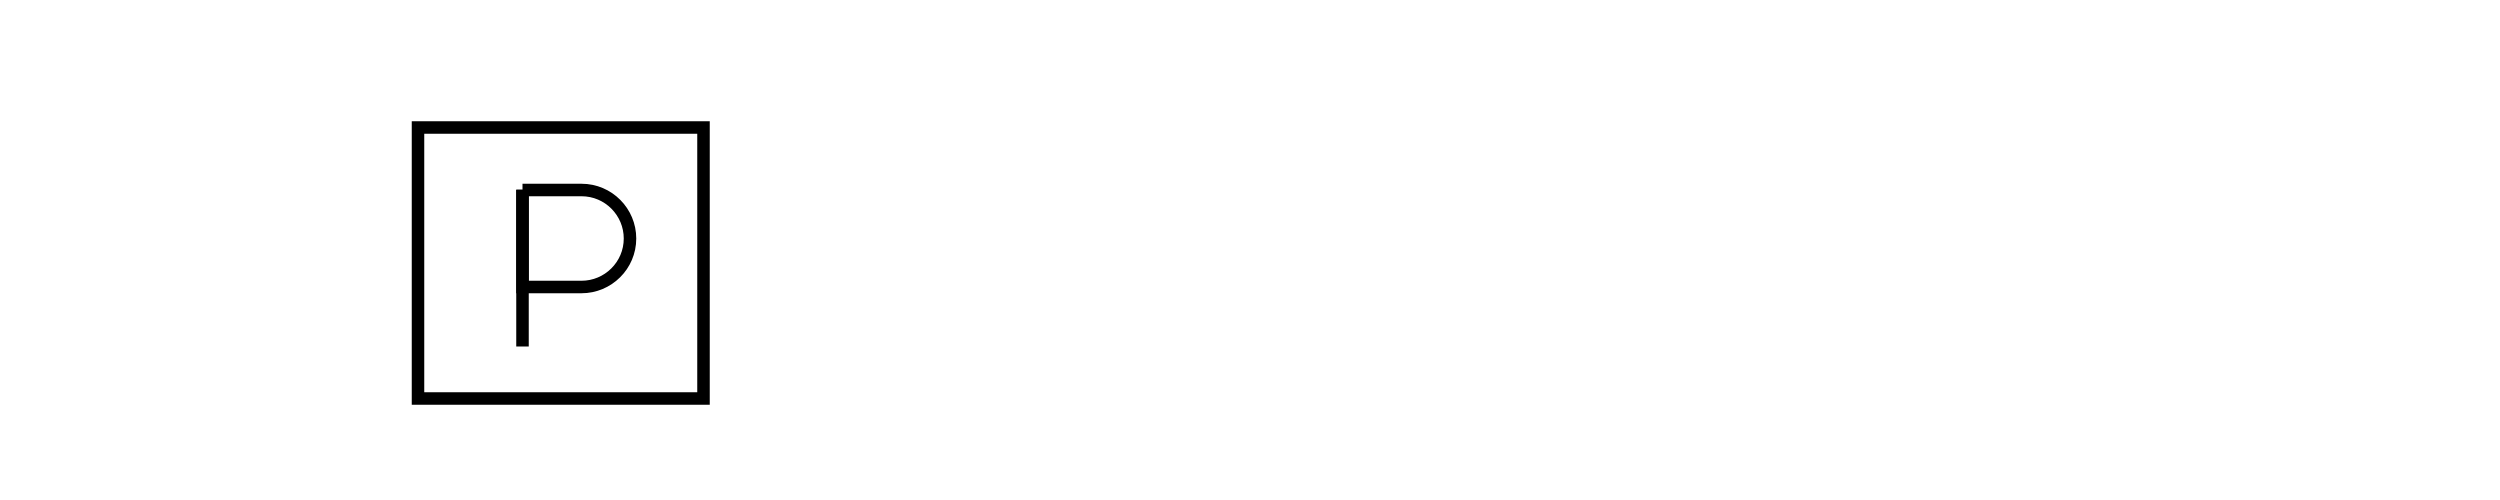
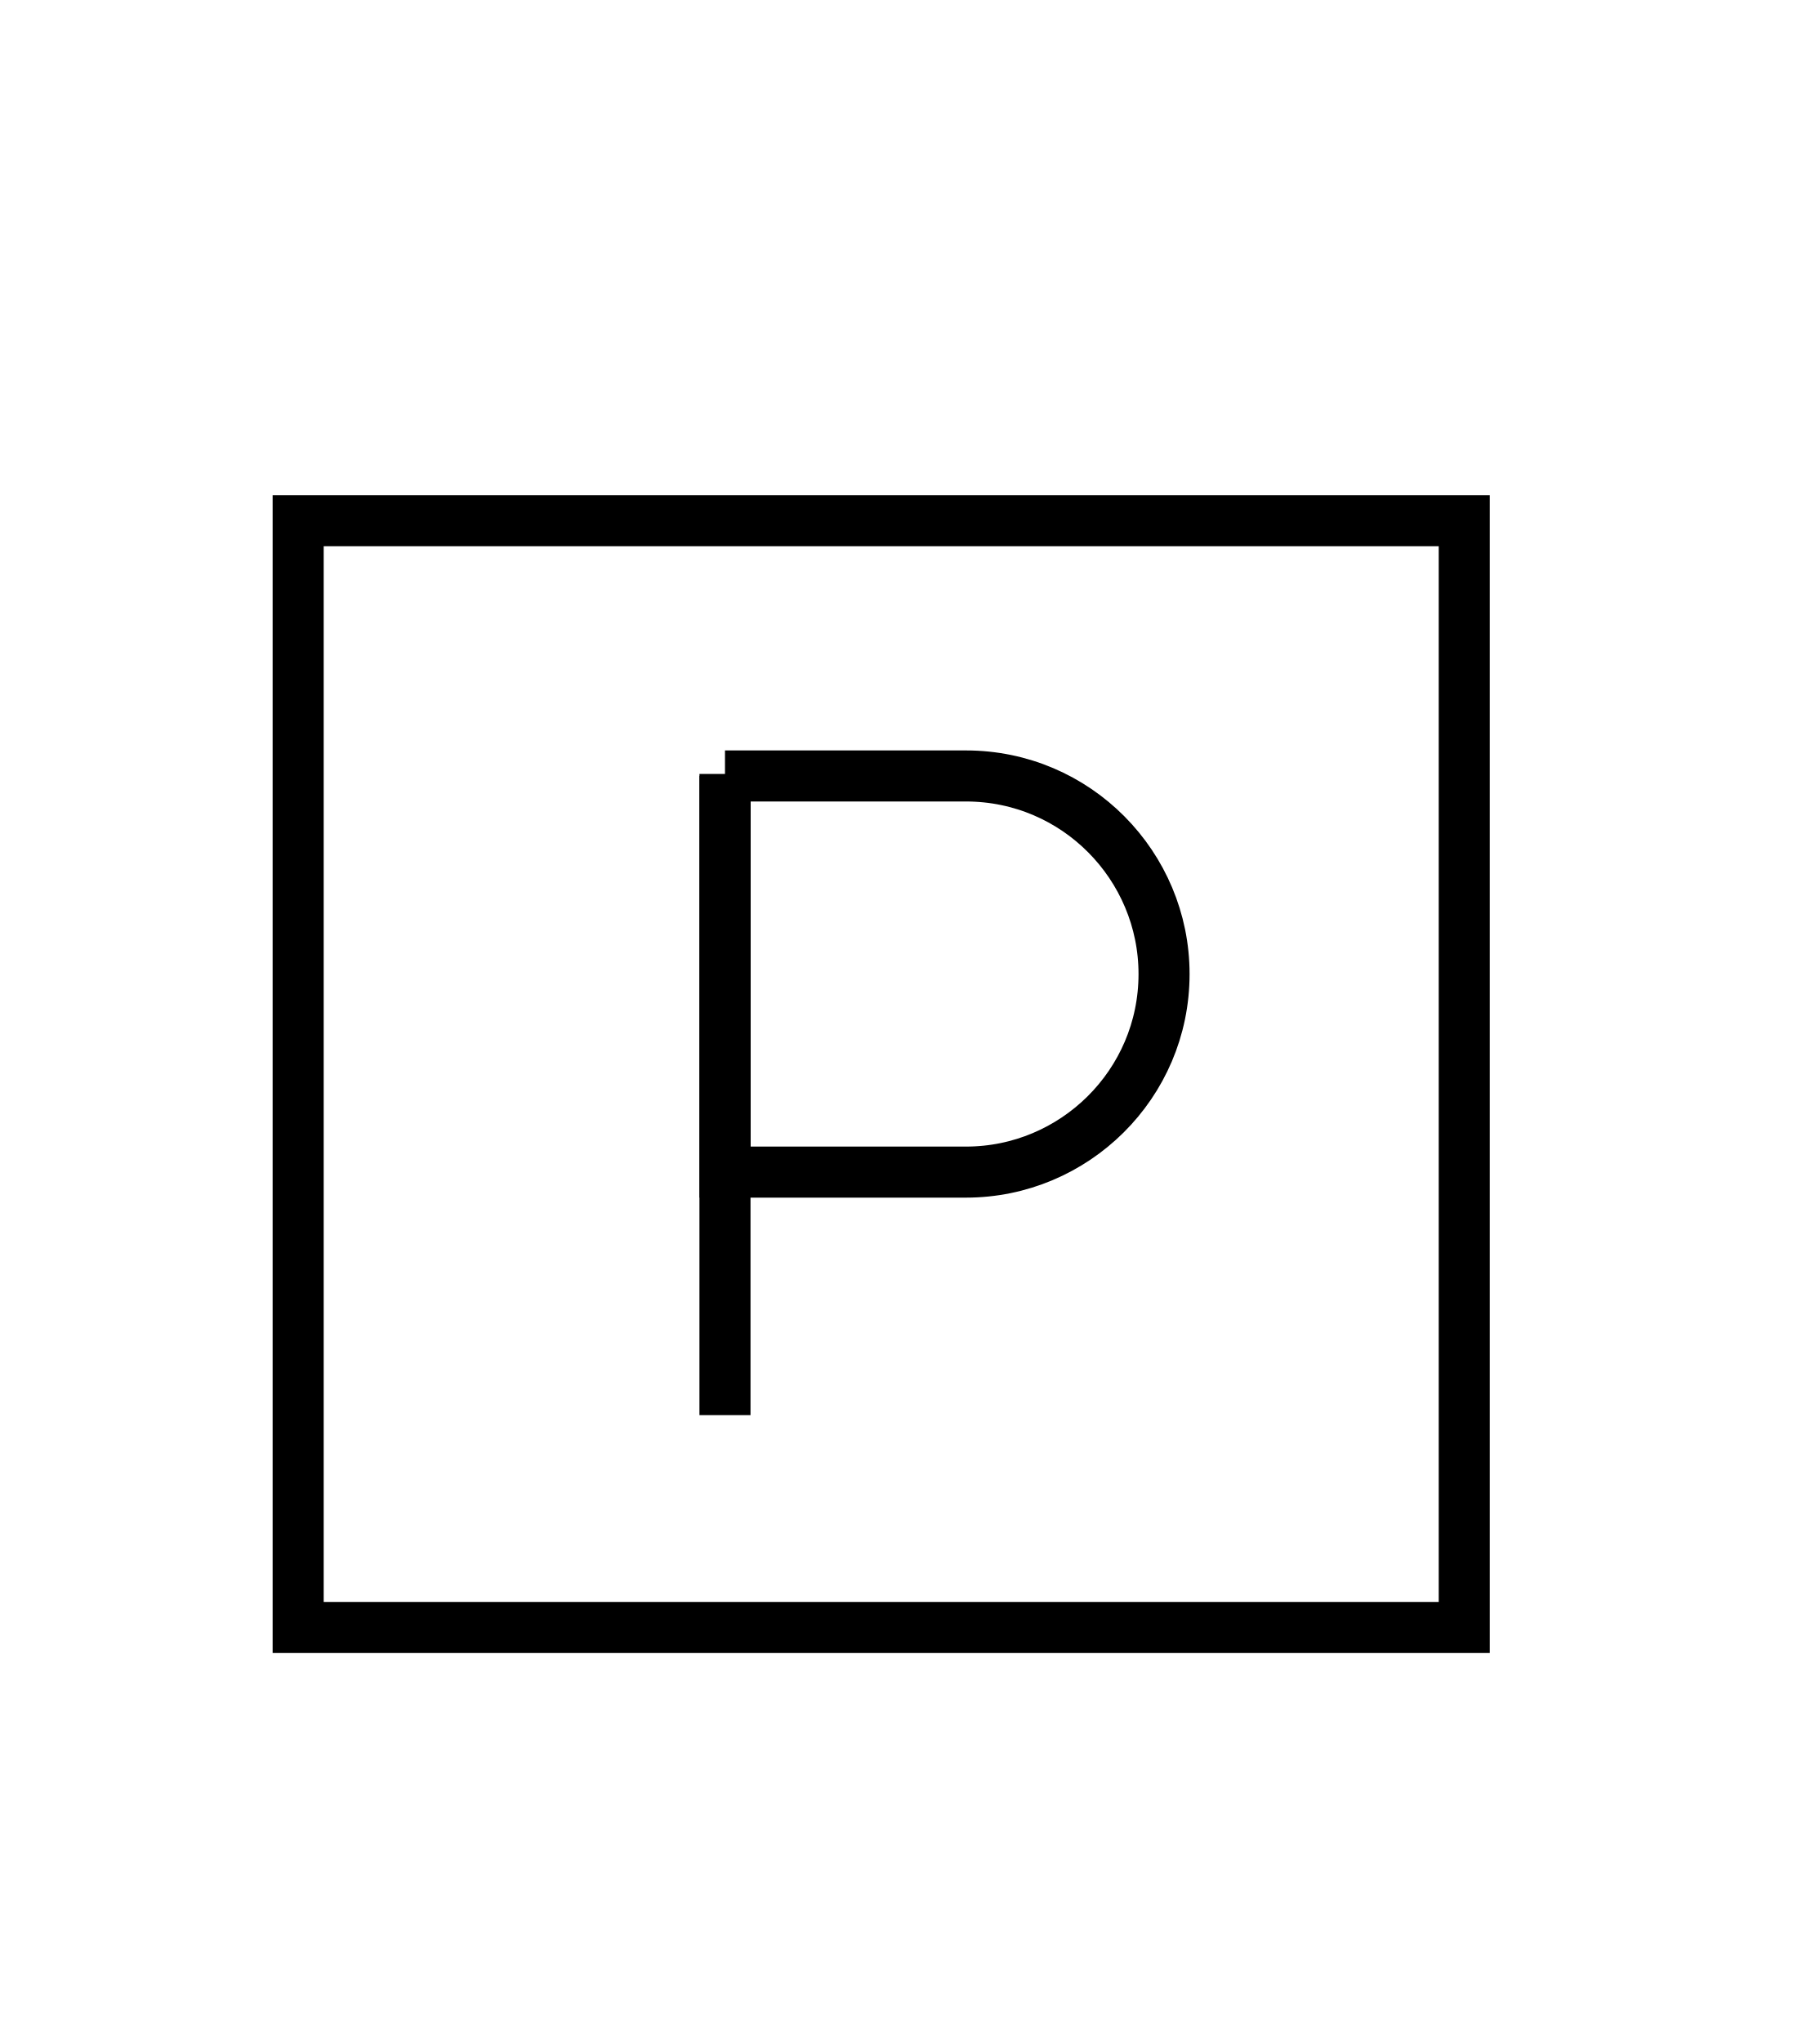
- <svg xmlns="http://www.w3.org/2000/svg" id="Layer_1" data-name="Layer 1" viewBox="0 0 50 10">
+ <svg xmlns="http://www.w3.org/2000/svg" id="Layer_1" data-name="Layer 1" viewBox="0 0 8.91 10">
  <defs>
    <style>
      .cls-1 {
        fill: none;
        stroke: #000;
        stroke-miterlimit: 10;
        stroke-width: .25px;
      }
    </style>
  </defs>
-   <rect class="cls-1" x="8.36" y="2.55" width="5.71" height="5.42" />
-   <line class="cls-1" x1="10.45" y1="6.93" x2="10.45" y2="3.8" />
-   <path class="cls-1" d="M10.45,3.8h1.18c.54,0,.97,.44,.97,.97h0c0,.54-.44,.97-.97,.97h-1.18v-1.95h0Z" />
+   <rect class="cls-1" x="1.46" y="2.55" width="5.71" height="5.42" />
+   <line class="cls-1" x1="3.55" y1="6.93" x2="3.55" y2="3.8" />
+   <path class="cls-1" d="M3.55,3.8h1.18c.54,0,.97,.44,.97,.97h0c0,.54-.44,.97-.97,.97h-1.18v-1.95h0Z" />
</svg>
